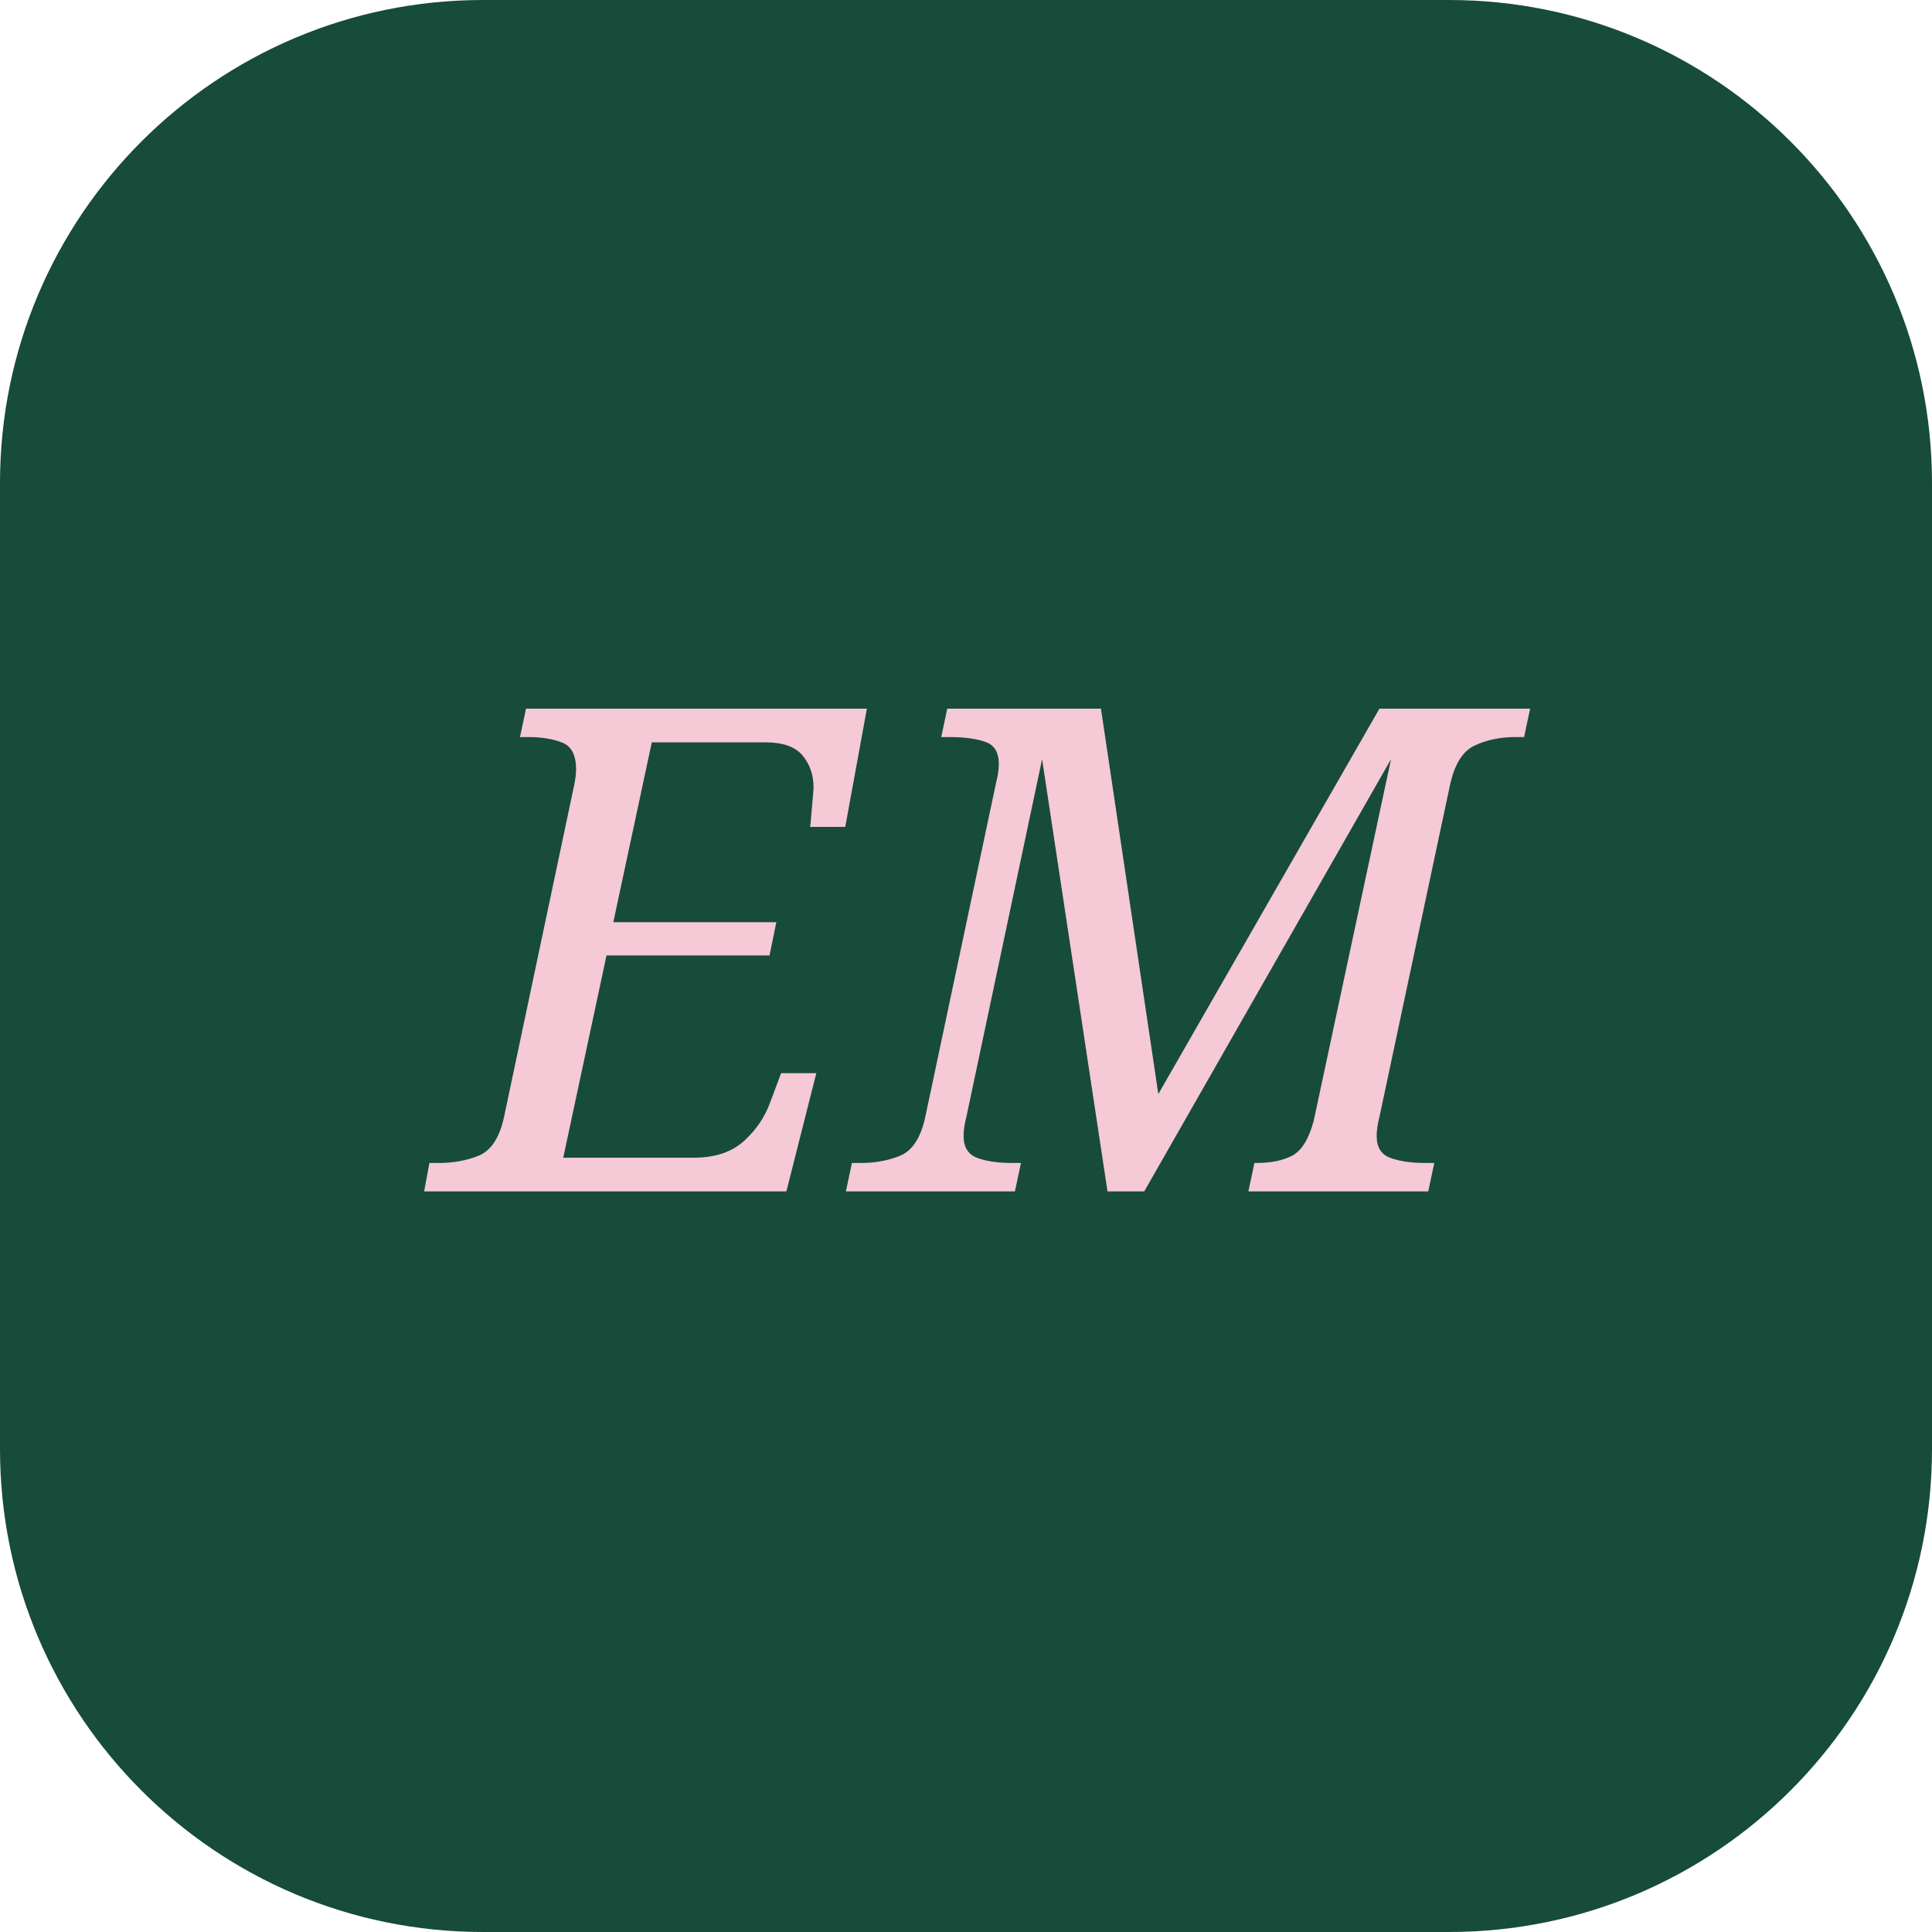
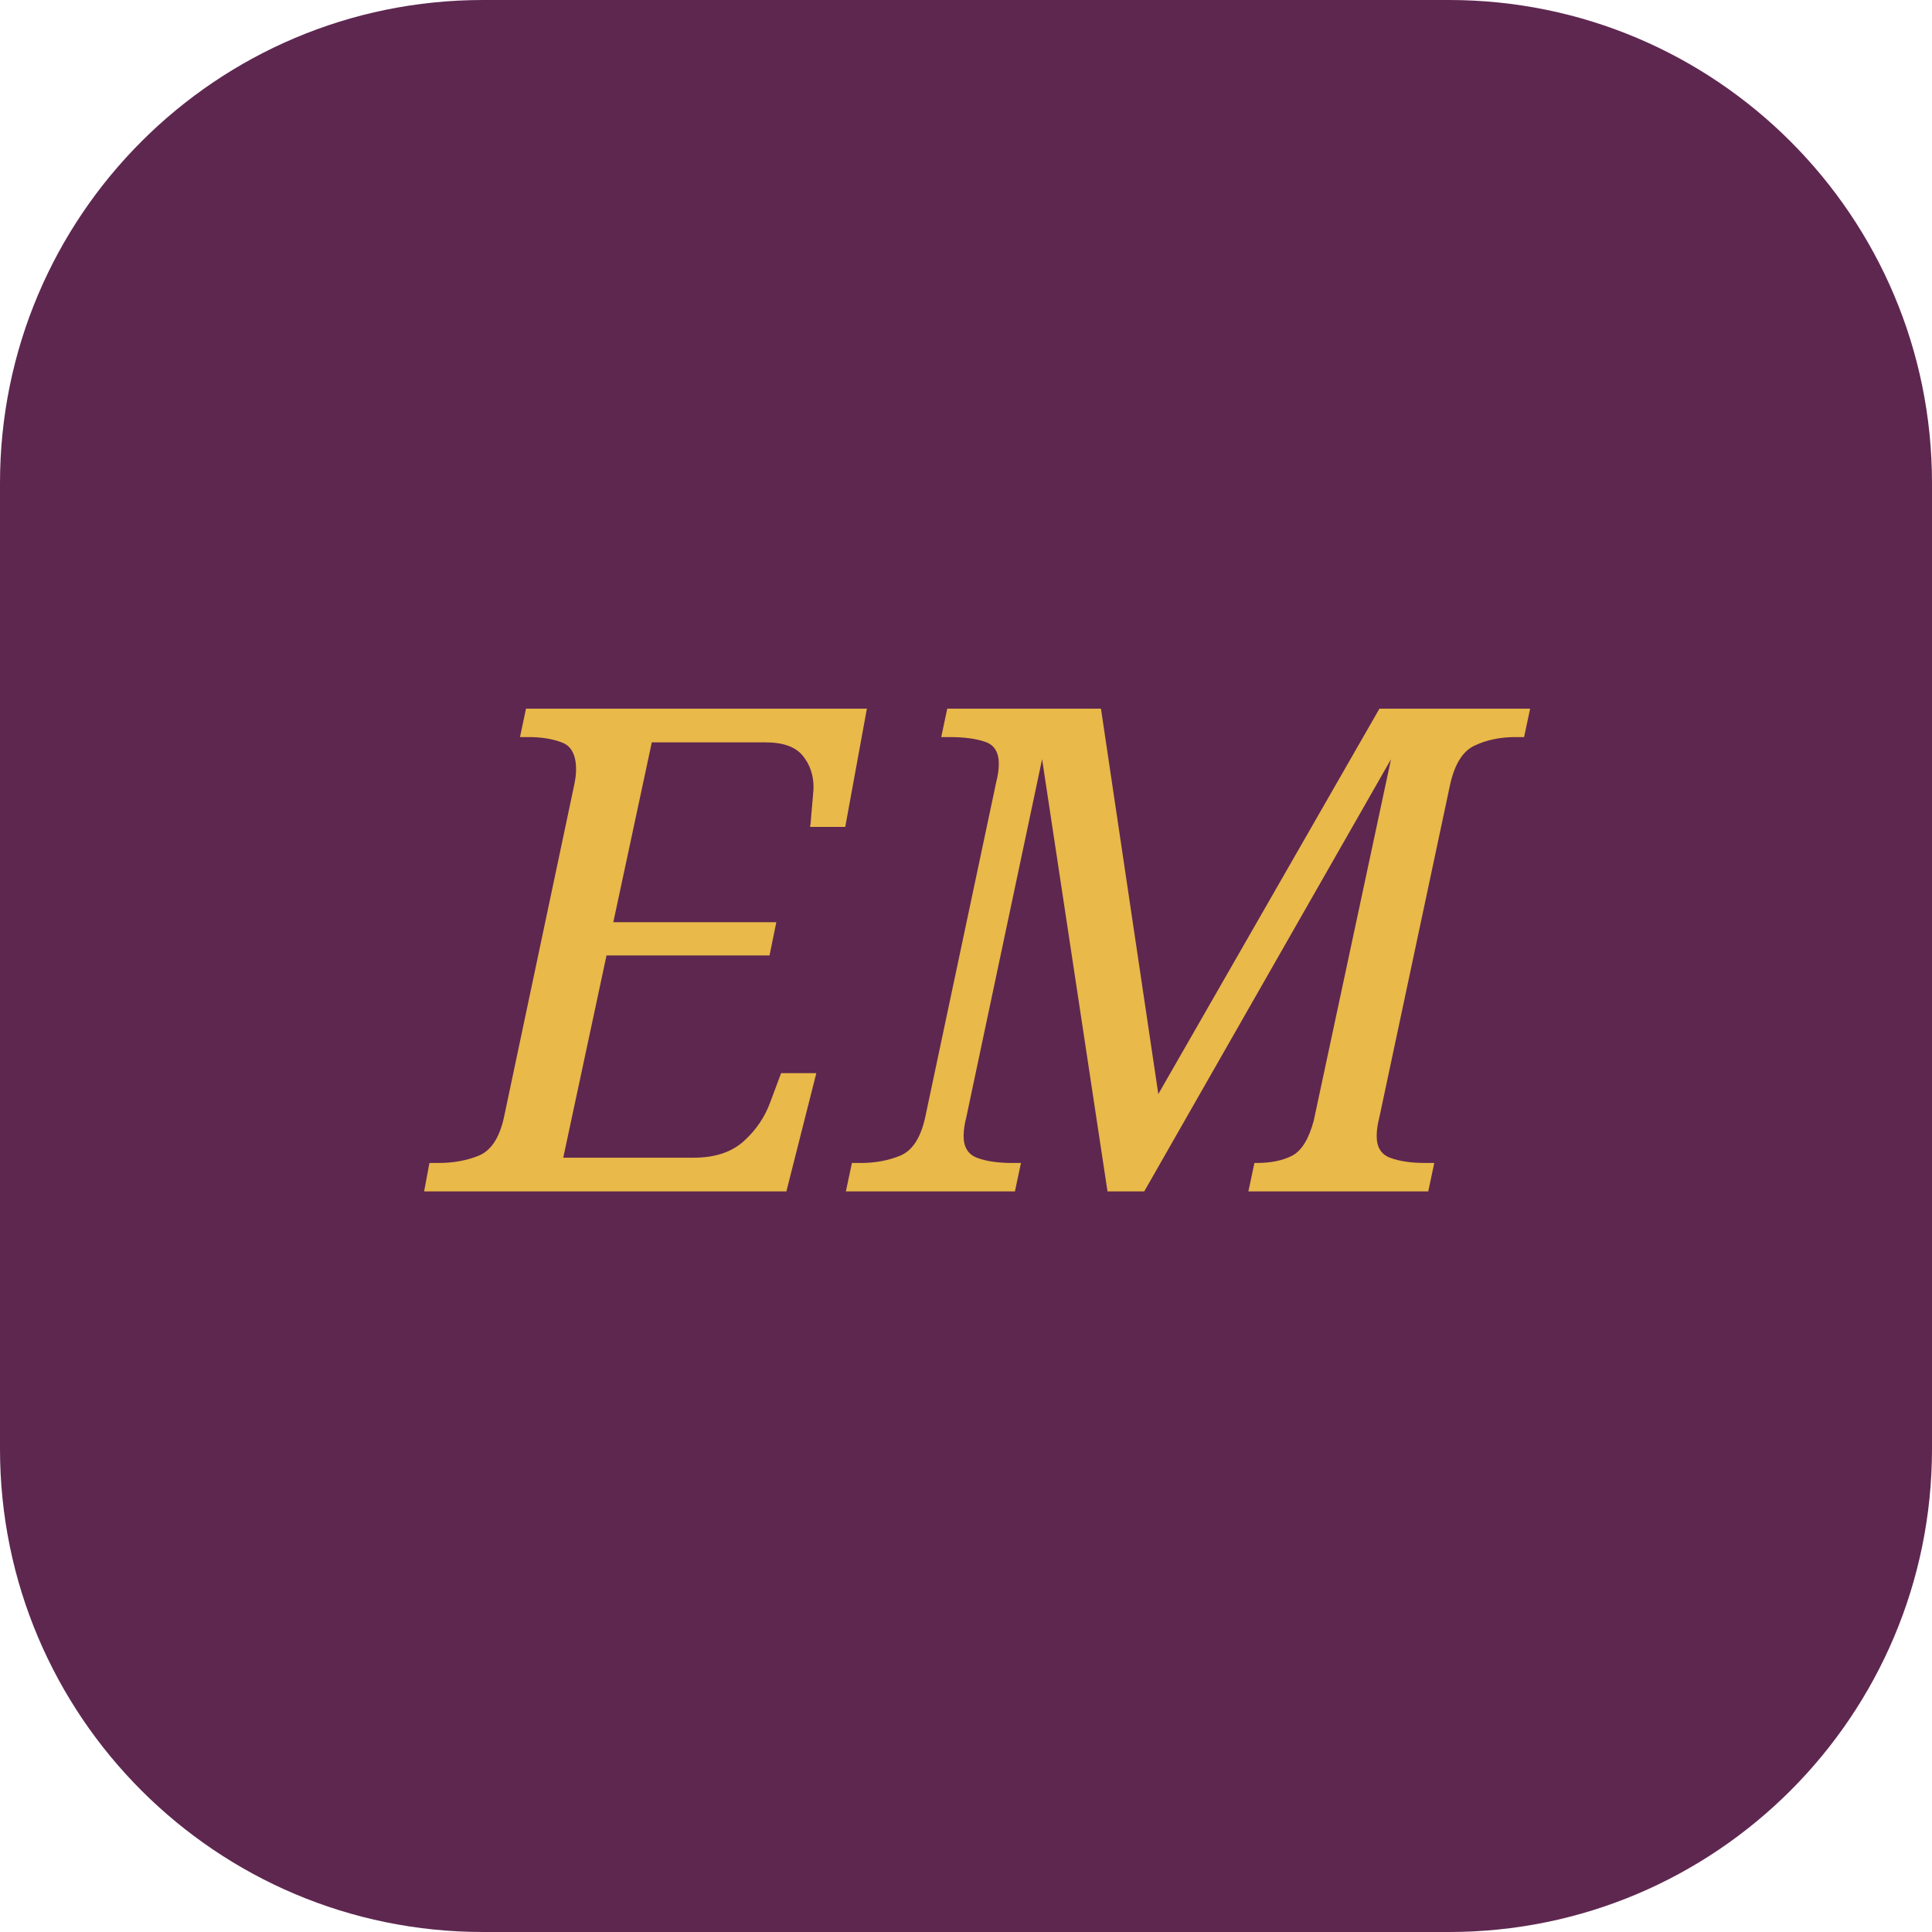
<svg xmlns="http://www.w3.org/2000/svg" viewBox="0 0 120 120" width="120" height="120">
-   <rect width="120" height="120" rx="30" fill="#174B3A" />
-   <text x="60" y="74" text-anchor="middle" font-family="Georgia, serif" font-size="42" font-style="italic" fill="#F5C9D6">EM</text>
+   <rect width="120" height="120" rx="30" fill="#5E2750" />
+   <text x="60" y="74" text-anchor="middle" font-family="Georgia, serif" font-size="42" font-style="italic" fill="#E9B949">EM</text>
</svg>
